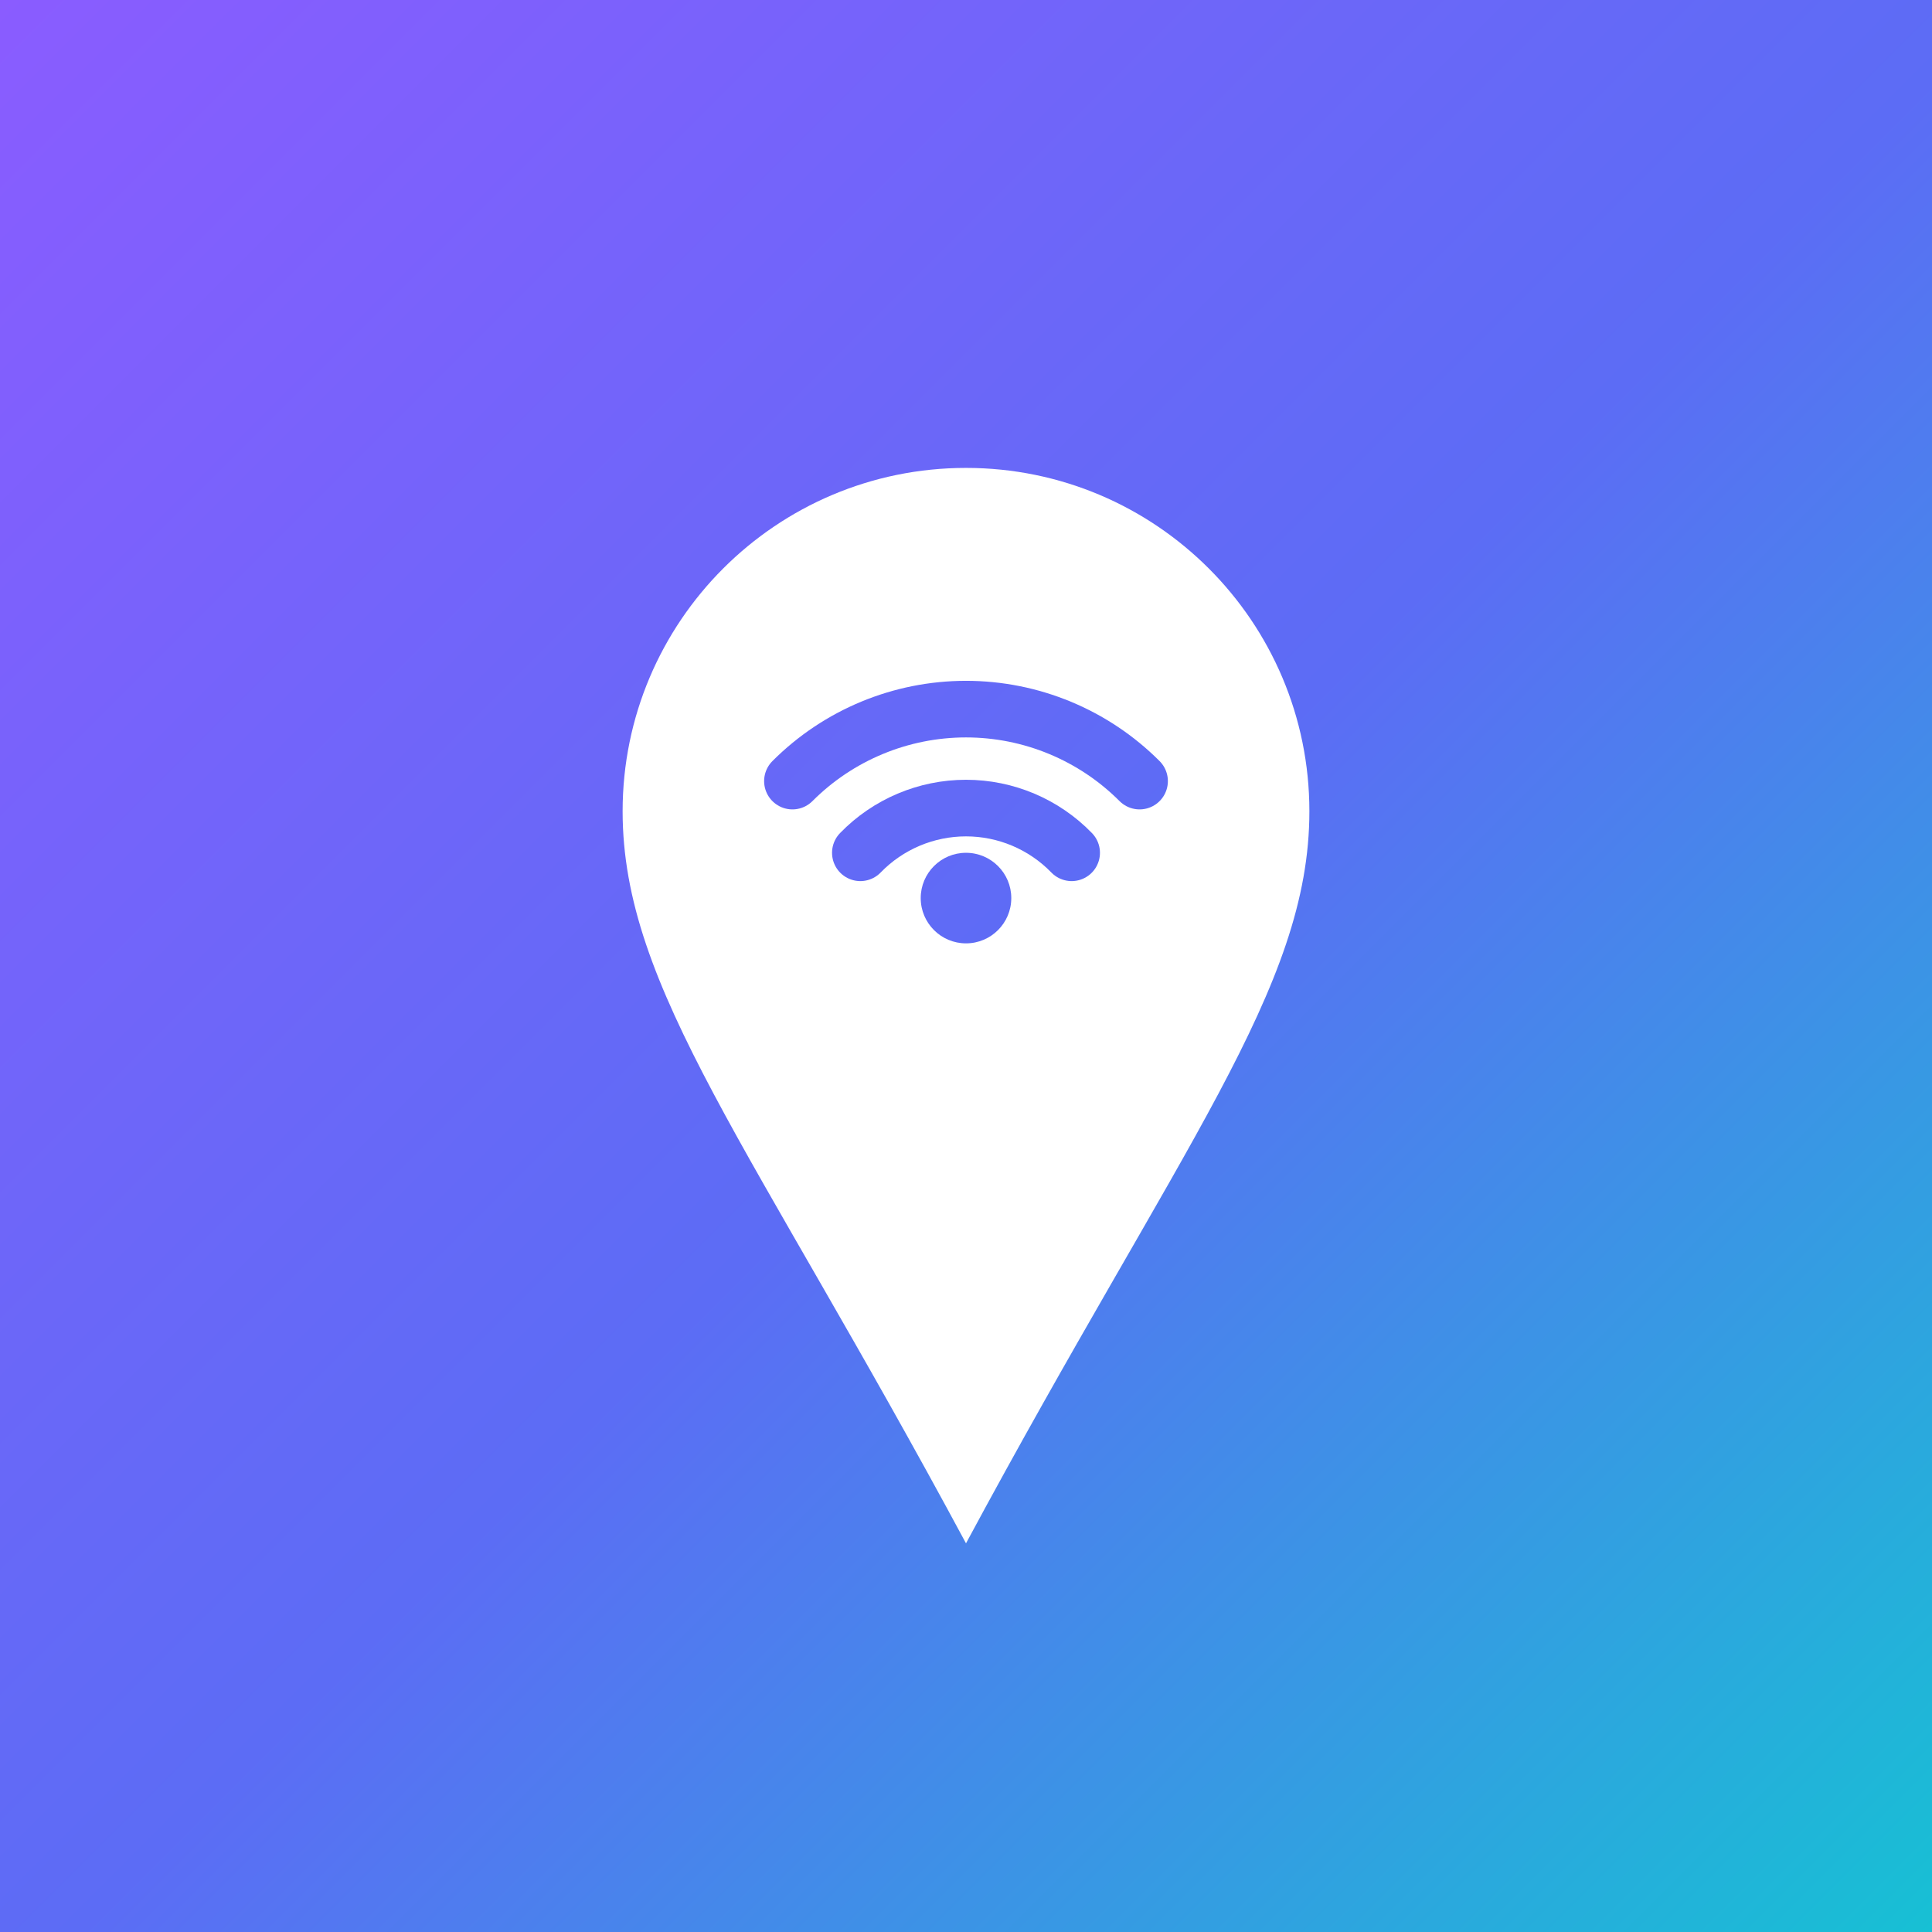
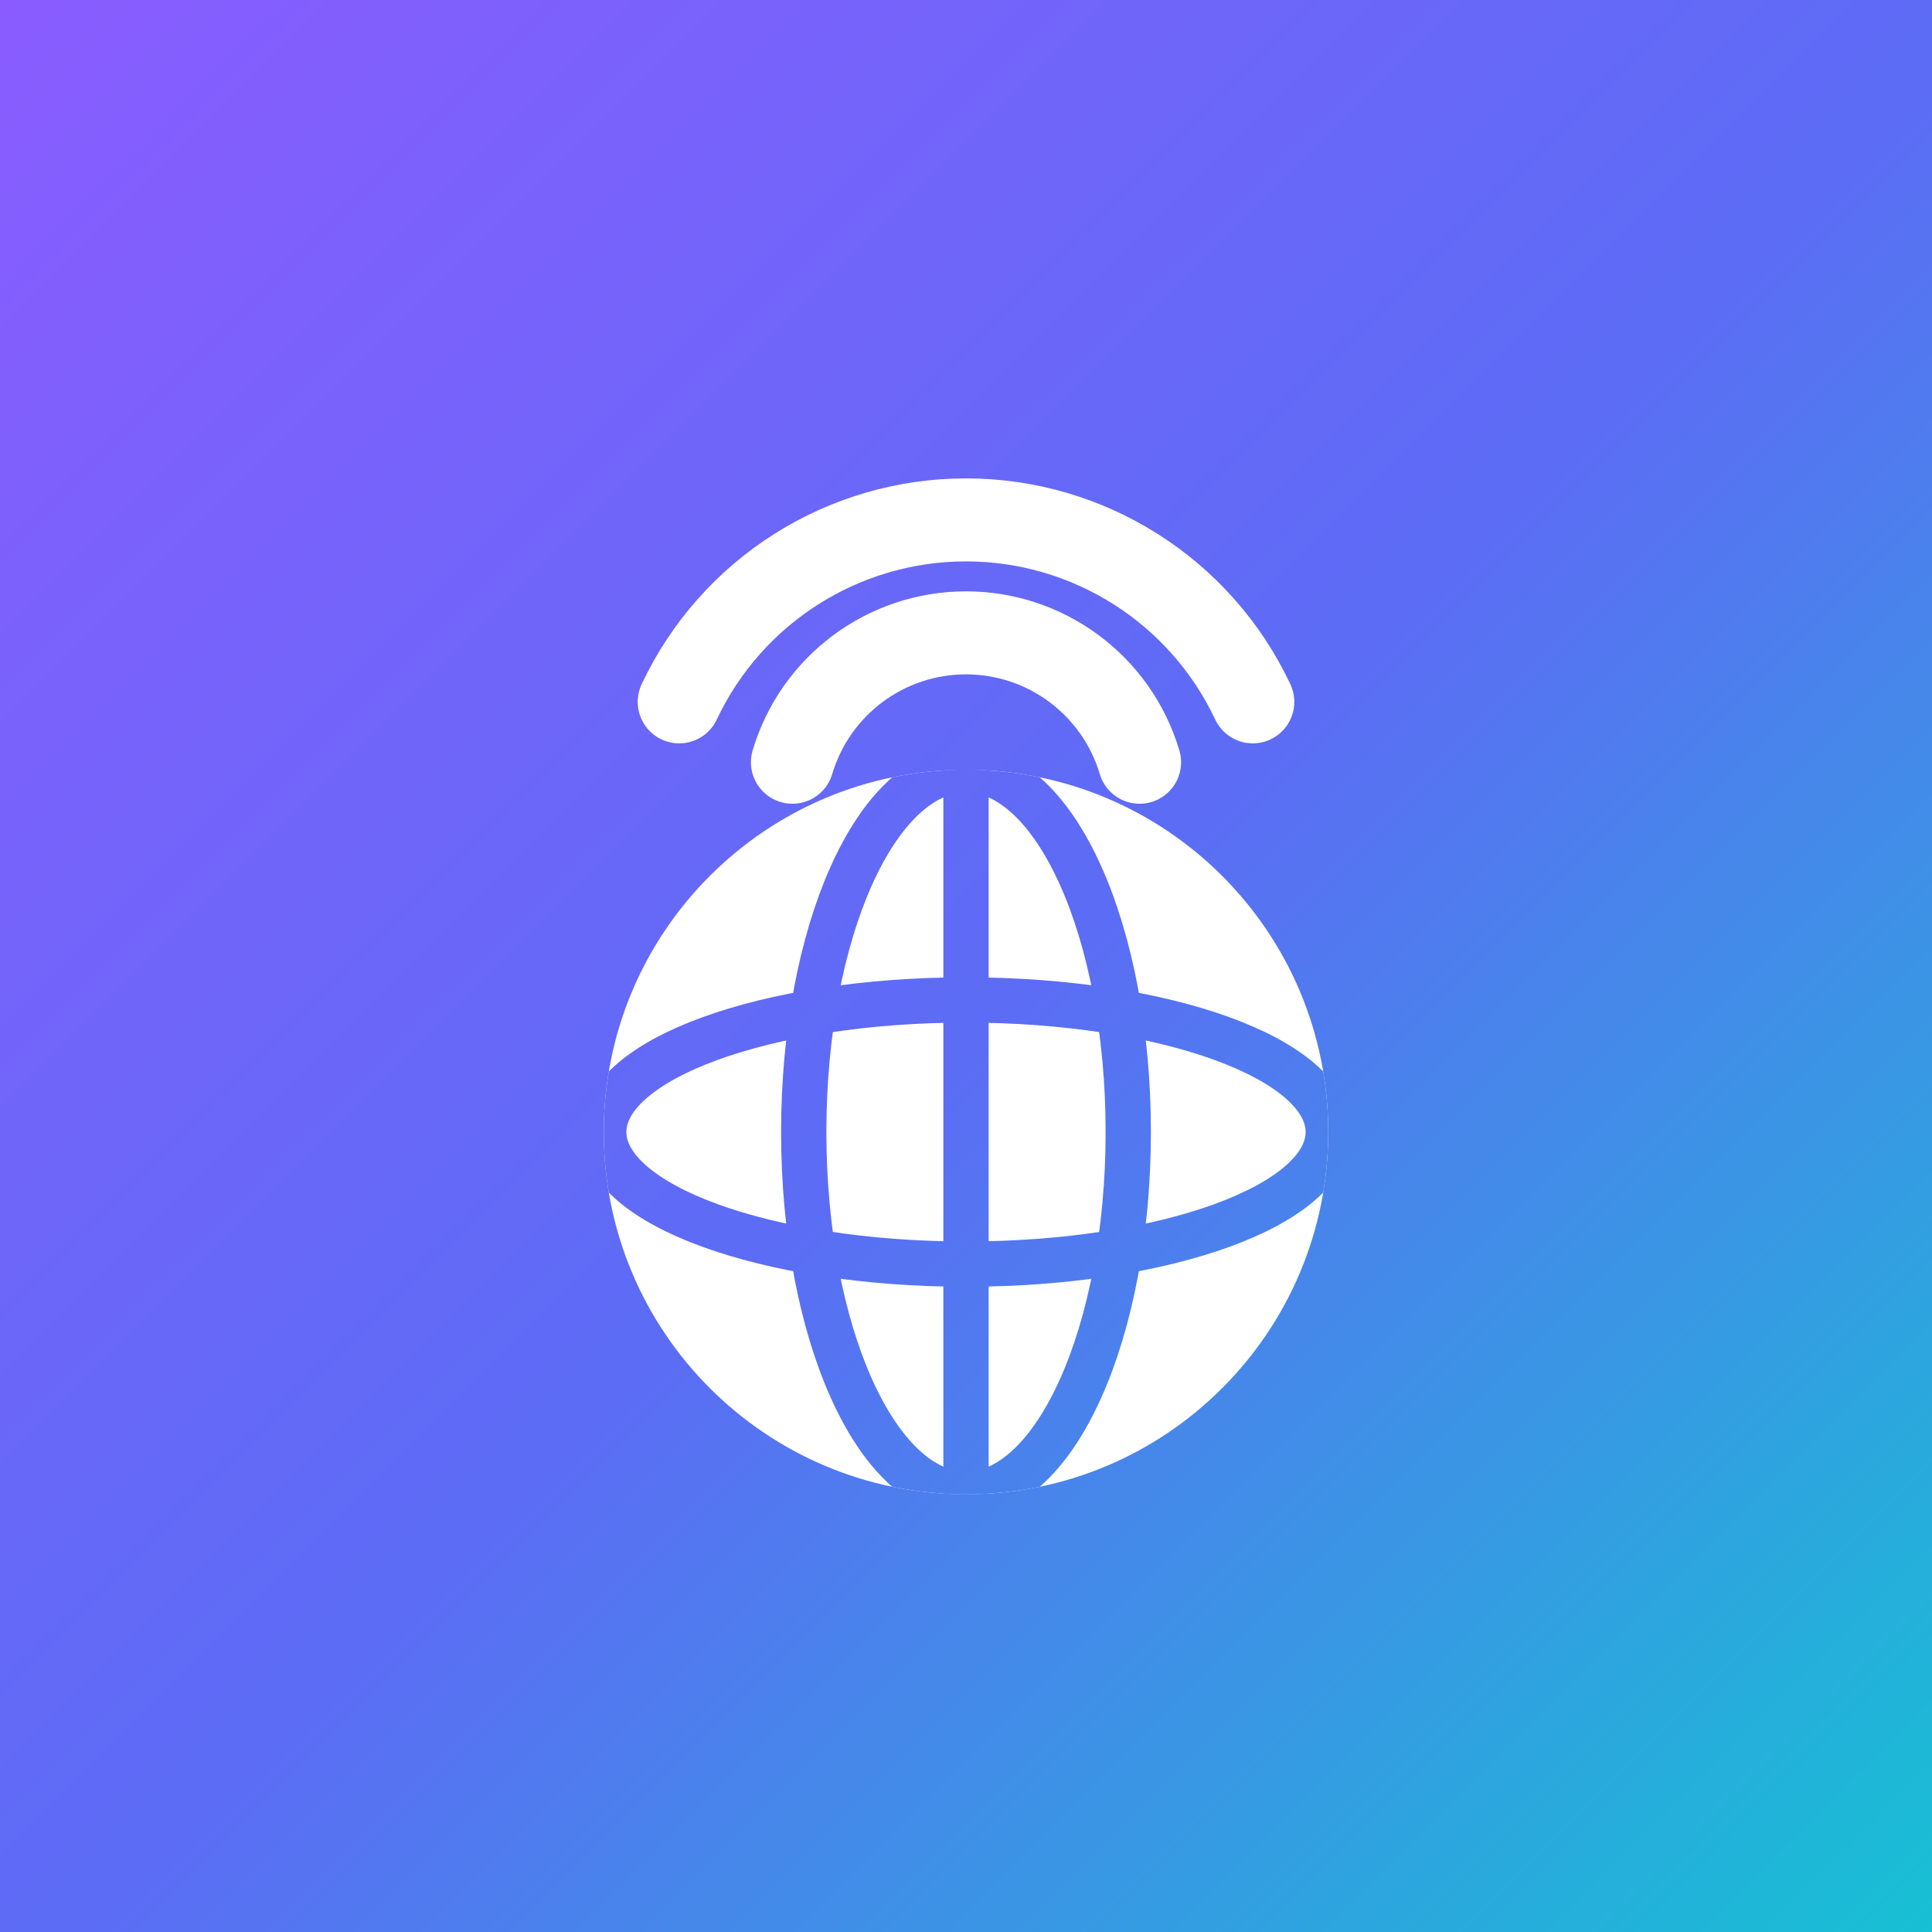
<svg xmlns="http://www.w3.org/2000/svg" width="1024" height="1024" viewBox="0 0 1024 1024">
  <defs>
    <linearGradient id="bg" x1="0" y1="0" x2="1024" y2="1024" gradientUnits="userSpaceOnUse">
      <stop offset="0" stop-color="#8A5CFF" />
      <stop offset="0.52" stop-color="#5C6CF5" />
      <stop offset="1" stop-color="#17C0D4" />
    </linearGradient>
+     <clipPath id="globe">
+       <circle cx="512" cy="600" r="192" />
+     </clipPath>
  </defs>
  <rect width="1024" height="1024" fill="url(#bg)" />
-   <path d="M512 818 C 398 606 330 524 330 430 A 182 182 0 1 1 694 430 C 694 524 626 606 512 818 Z" fill="#FFFFFF" />
-   <g fill="none" stroke="url(#bg)" stroke-width="30" stroke-linecap="round">
-     <path d="M 456 452 A 78 78 0 0 1 568 452" />
-     <path d="M 420 414 A 130 130 0 0 1 604 414" />
+   <g fill="none" stroke="#FFFFFF" stroke-width="44" stroke-linecap="round">
+     <path d="M 420 404 A 96 96 0 0 1 604 404" />
+     <path d="M 360 372 A 168 168 0 0 1 664 372" />
  </g>
-   <circle cx="512" cy="476" r="24" fill="url(#bg)" />
+   <circle cx="512" cy="600" r="192" fill="#FFFFFF" />
+   <g clip-path="url(#globe)" fill="none" stroke="url(#bg)" stroke-width="24" stroke-linecap="round">
+     <ellipse cx="512" cy="600" rx="192" ry="70" />
+     <line x1="512" y1="408" x2="512" y2="792" />
+     <ellipse cx="512" cy="600" rx="86" ry="192" />
+   </g>
</svg>
